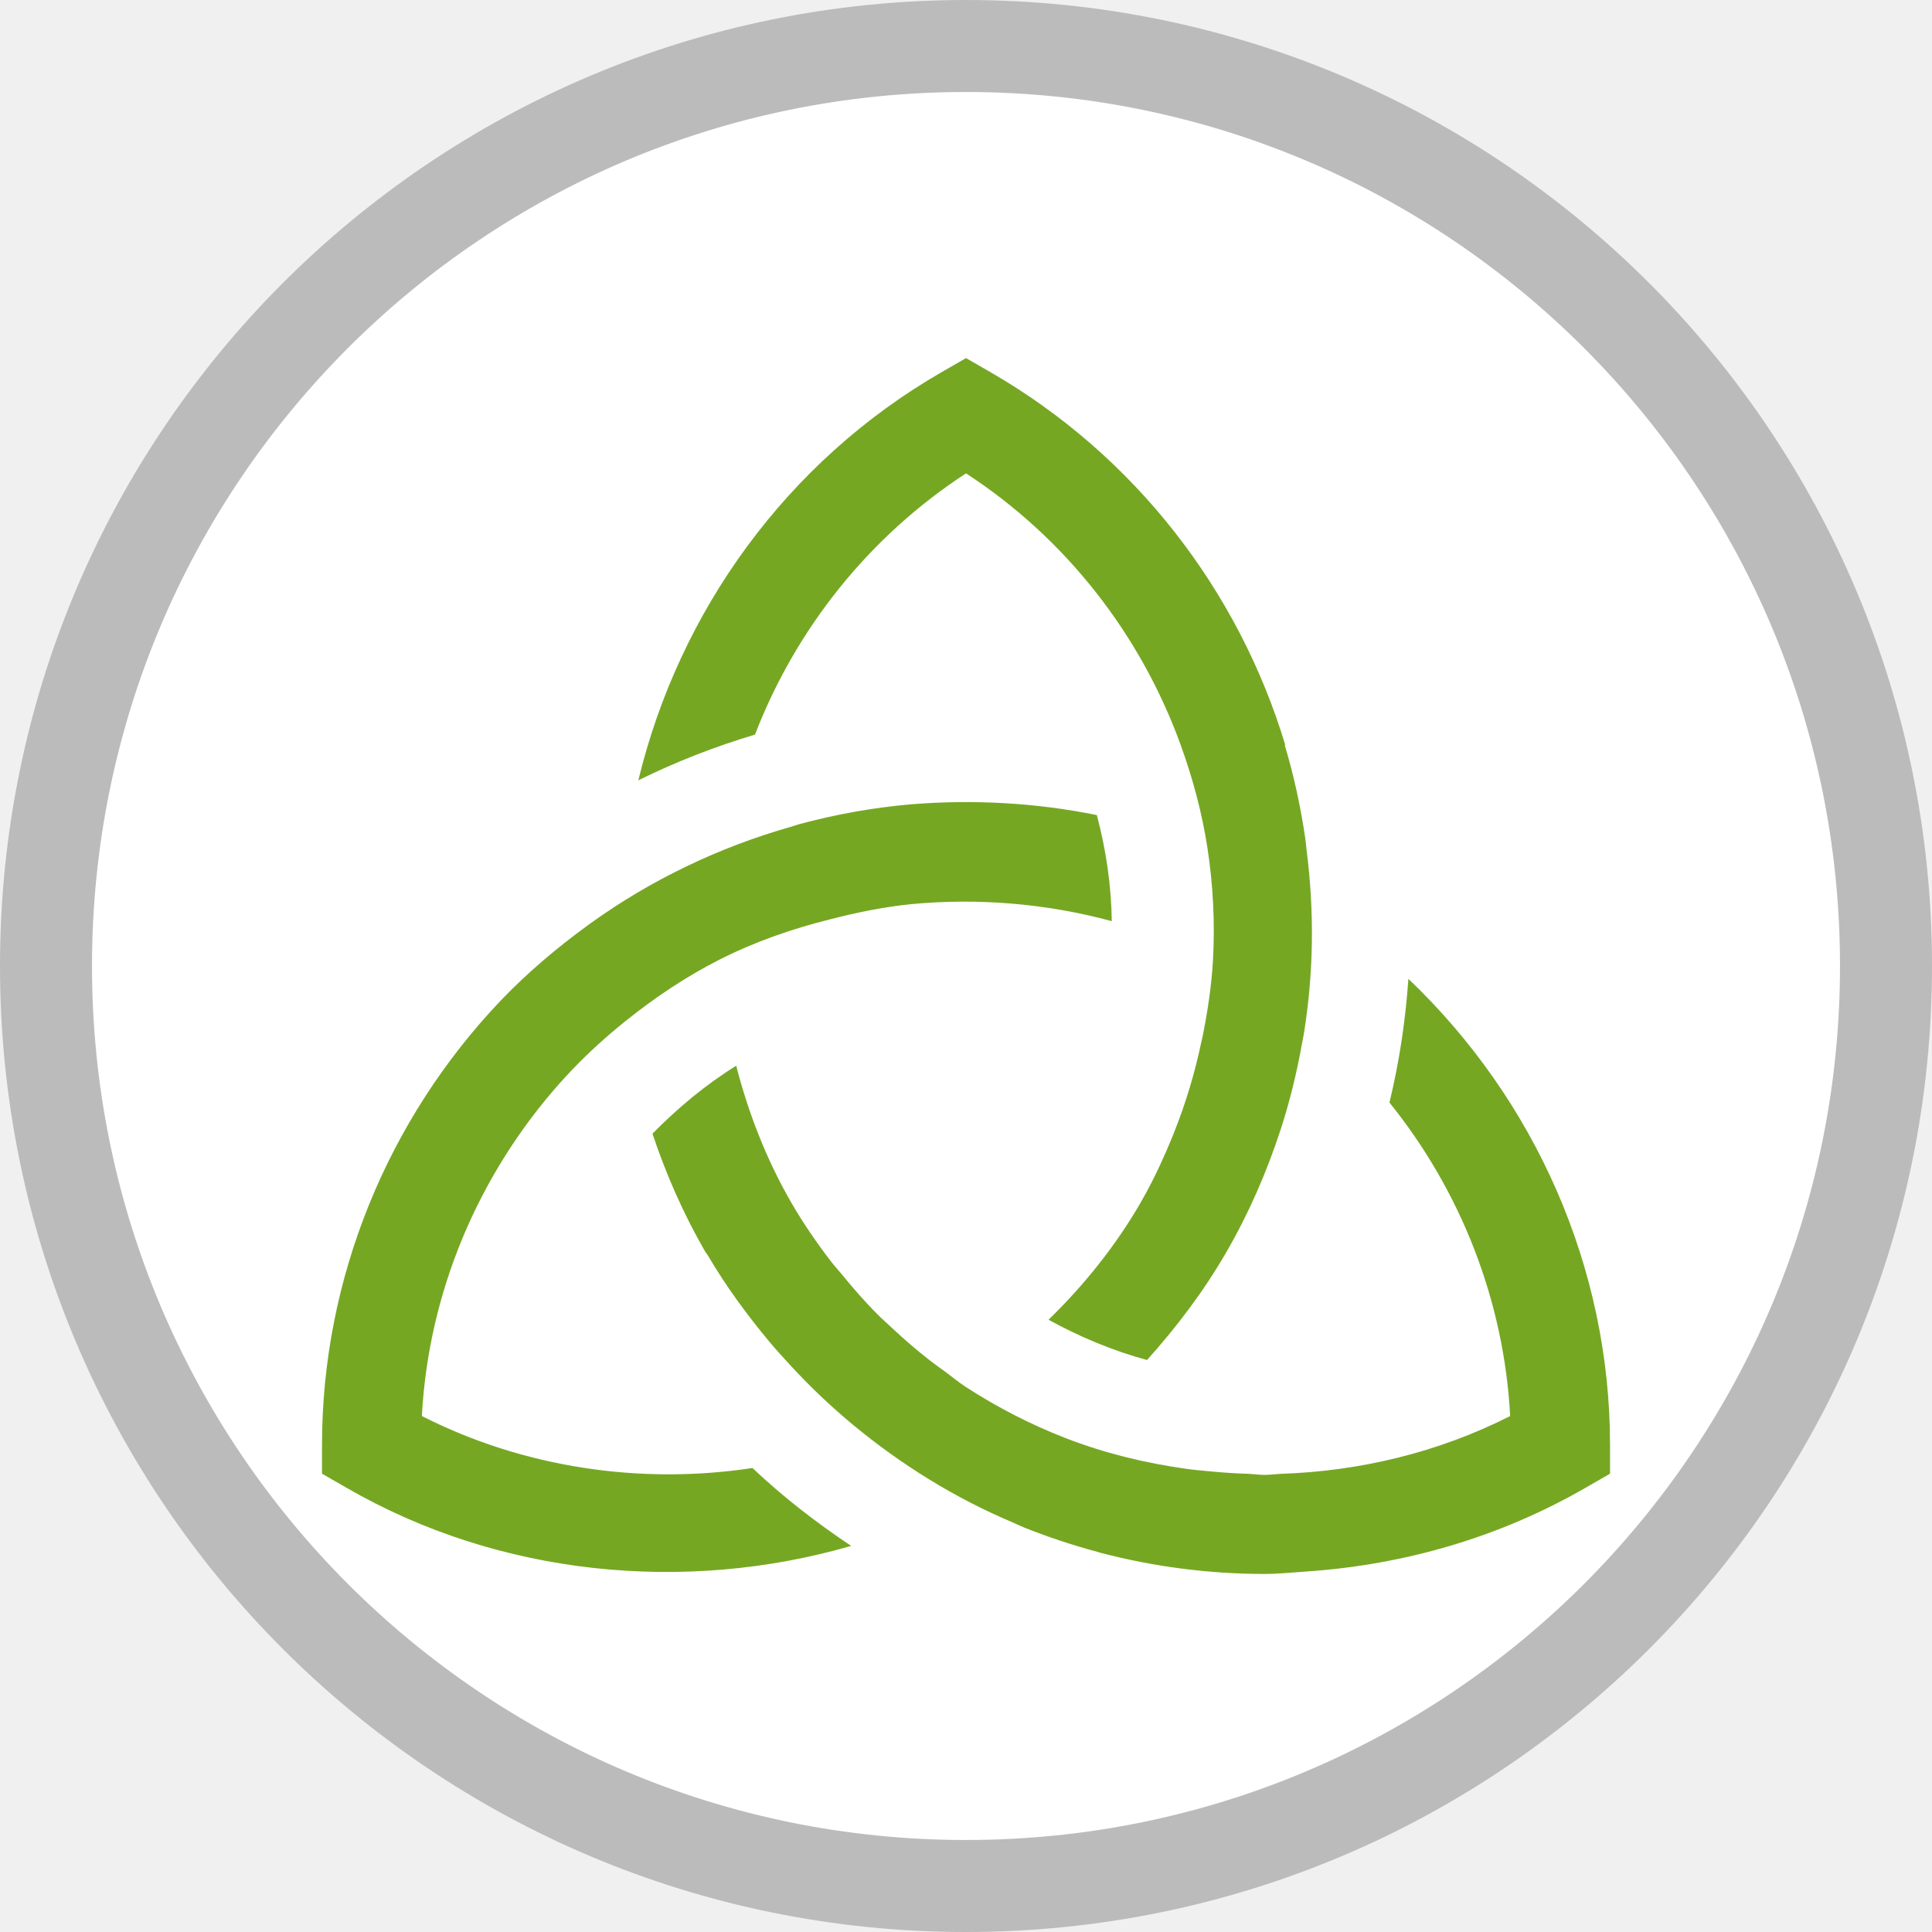
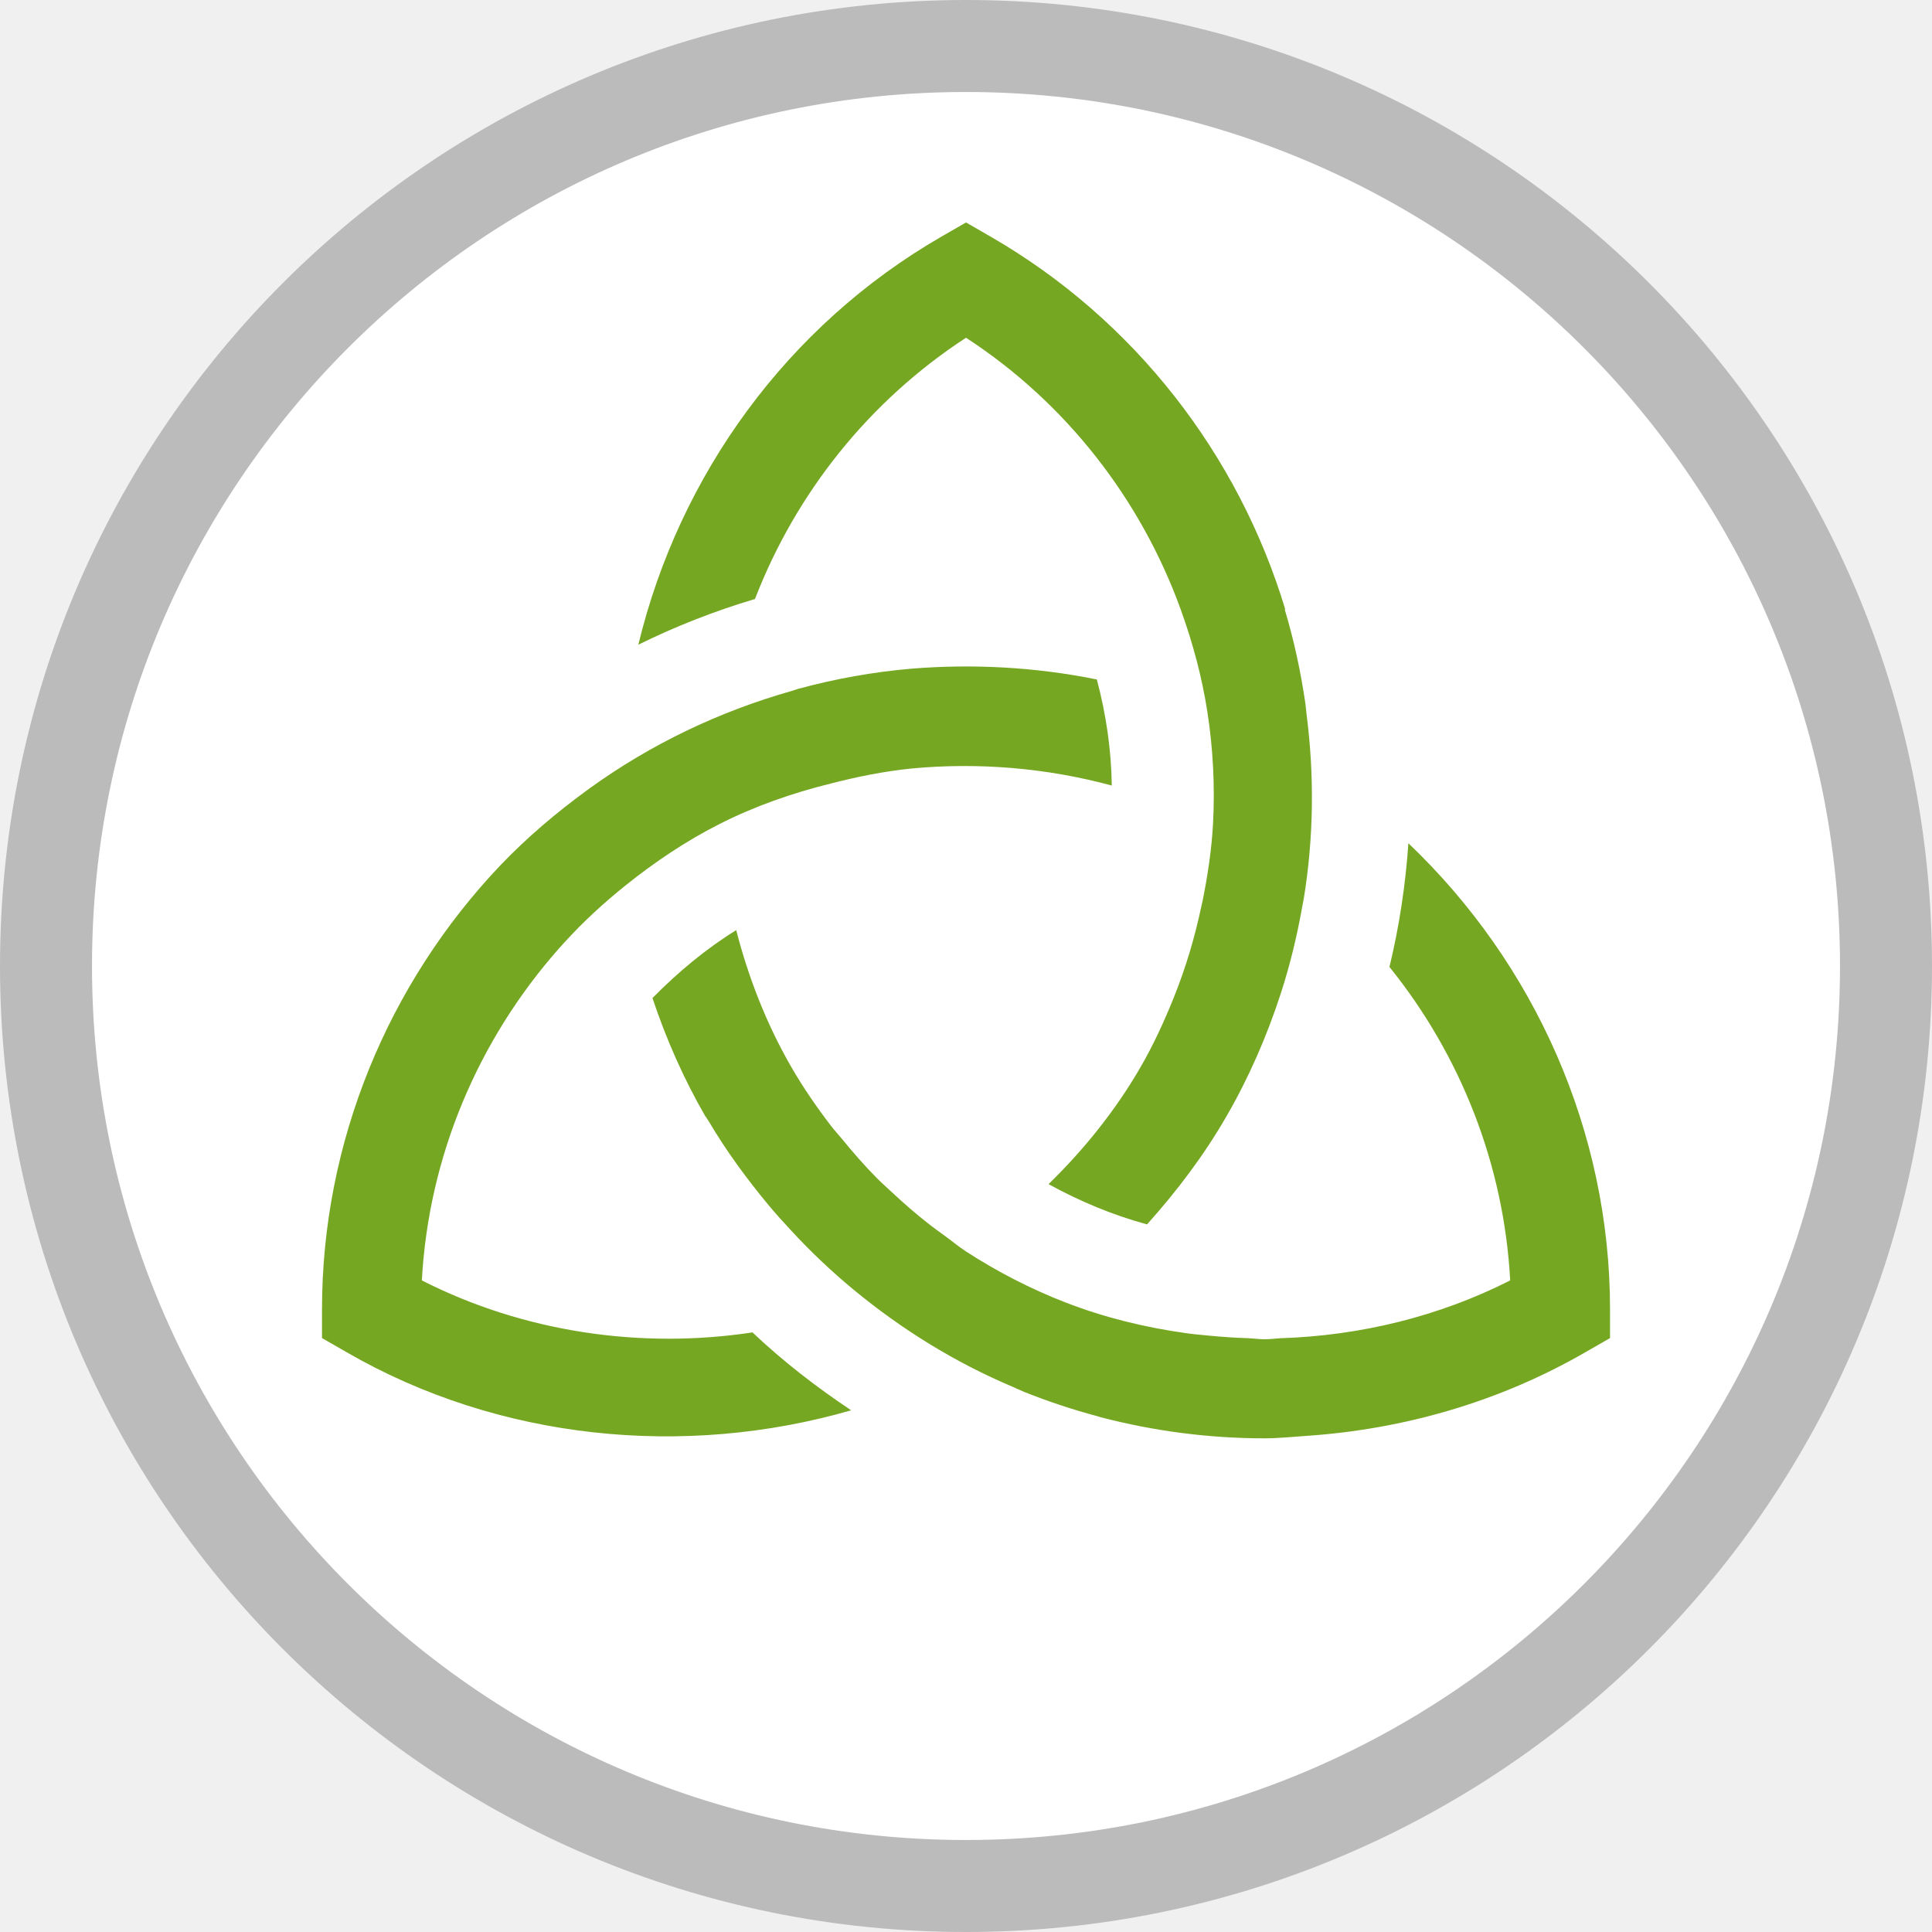
<svg xmlns="http://www.w3.org/2000/svg" width="21" height="21" version="1.1" viewBox="0 0 21 21">
  <rect width="21" height="21" fill="none" />
  <rect x="1" y="1" width="19" height="19" rx="9.5" ry="9.5" fill="#bbb" stroke="#bbb" stroke-linejoin="round" stroke-width="2" />
  <rect x="1" y="1" width="19" height="19" rx="9.5" ry="9.5" fill="#fff" />
-   <g transform="matrix(.15556 0 0 .15556 2.7222 2.7221)" fill="#76a723">
+   <g transform="matrix(.15556 0 0 .15556 2.7222 1.248)" fill="#76a723">
    <path d="m95 83.473v2.001l-1.731 0.994c-5.968 3.444-12.65 5.377-19.471 5.839-0.981 0.064-1.962 0.172-2.941 0.172-3.879 0-7.733-0.503-11.462-1.479-0.071-0.019-0.14-0.046-0.211-0.065-1.741-0.464-3.453-1.034-5.128-1.702-0.281-0.112-0.55-0.251-0.829-0.369-3.991-1.687-7.719-3.991-11.114-6.797-1.547-1.283-3.006-2.667-4.369-4.148-0.51-0.554-1.02-1.108-1.505-1.691-1.556-1.873-3.005-3.841-4.247-5.955-0.058-0.098-0.131-0.182-0.188-0.281l-0.012-3e-3c-1.52-2.633-2.746-5.411-3.701-8.274 1.784-1.81 3.718-3.425 5.851-4.746 0.859 3.33 2.115 6.56 3.852 9.568 0.831 1.439 1.771 2.802 2.776 4.114 0.242 0.315 0.51 0.597 0.76 0.903 0.778 0.954 1.584 1.879 2.449 2.751 0.331 0.333 0.68 0.639 1.022 0.959 0.853 0.799 1.732 1.564 2.655 2.281 0.338 0.262 0.682 0.51 1.028 0.759 0.506 0.366 0.983 0.772 1.507 1.113 0.033-0.021-0.033 0.021 0 0 2.189 1.416 4.52 2.62 6.93 3.556-0.019 0.015 0.019-0.015 0 0 2.729 1.061 5.584 1.76 8.481 2.161 0.558 0.081 1.118 0.123 1.68 0.179 0.853 0.08 1.703 0.142 2.56 0.165 0.405 0.013 0.805 0.078 1.211 0.078 0.367 0 0.735-0.047 1.103-0.071 5.55-0.175 11.073-1.504 16.067-4.04-0.433-8.077-3.458-15.73-8.435-21.903 0.687-2.848 1.122-5.733 1.322-8.645 8.825 8.407 14.09 20.138 14.09 32.576zm-35.859-44.019c-4.255-0.862-8.639-1.105-12.969-0.753-2.671 0.229-5.293 0.705-7.846 1.394-0.183 0.049-0.36 0.121-0.543 0.172-5.037 1.429-9.787 3.704-14.028 6.755-0.077 0.055-0.153 0.112-0.229 0.167-2.144 1.563-4.182 3.289-6.037 5.224-7.876 8.275-12.489 19.371-12.489 31.06v2.001l1.731 0.994c10.63 6.141 23.592 7.421 35.244 4.052-2.438-1.627-4.758-3.421-6.897-5.443-7.804 1.186-15.992-0.016-23.1-3.632 0.467-8.666 3.939-16.816 9.581-23.197 0 0 0.261-0.29 0.391-0.432 1.318-1.445 2.727-2.74 4.266-3.976 4e-3 0.029-4e-3 -0.029 0 0 2.041-1.634 4.206-3.091 6.527-4.269-1e-3 -0.017 1e-3 0.017 0 0 2.474-1.258 5.103-2.175 7.791-2.841 1.864-0.48 3.745-0.862 5.681-1.057 4.676-0.436 9.438-0.035 13.97 1.193-0.035-2.491-0.393-4.961-1.044-7.412zm14.653 2.423c-0.031-0.247-0.045-0.497-0.081-0.743-0.322-2.209-0.792-4.407-1.444-6.576h0.038c-3.269-10.832-10.546-20.249-20.576-26.039l-1.731-0.997-1.731 0.997c-10.774 6.222-18.3 16.651-21.166 28.506 2.618-1.292 5.341-2.357 8.151-3.194 2.856-7.398 7.972-13.84 14.746-18.254 6.998 4.556 12.208 11.283 15.001 18.981h3e-3c6e-3 0.016 7e-3 0.034 0.013 0.05 0.832 2.304 1.473 4.686 1.851 7.133-0.022-9e-3 0.022 9e-3 0 0 0.398 2.577 0.528 5.197 0.392 7.778 0.041 0.021-0.041-0.021 0 0-0.098 1.837-0.376 3.653-0.739 5.453-0.02 0.097-0.047 0.192-0.068 0.289-0.459 2.188-1.097 4.334-1.934 6.415-4e-3 0.011-5e-3 0.022-0.01 0.033h-2e-3c-0.666 1.649-1.409 3.269-2.305 4.82-1.753 3.037-3.949 5.763-6.435 8.188 2.171 1.194 4.471 2.158 6.881 2.814 2.082-2.32 3.973-4.817 5.543-7.54 1.577-2.724 2.827-5.604 3.795-8.571 0.634-1.949 1.119-3.932 1.478-5.936 0.044-0.238 0.096-0.474 0.136-0.712 0.694-4.254 0.748-8.591 0.194-12.895z" />
  </g>
</svg>
